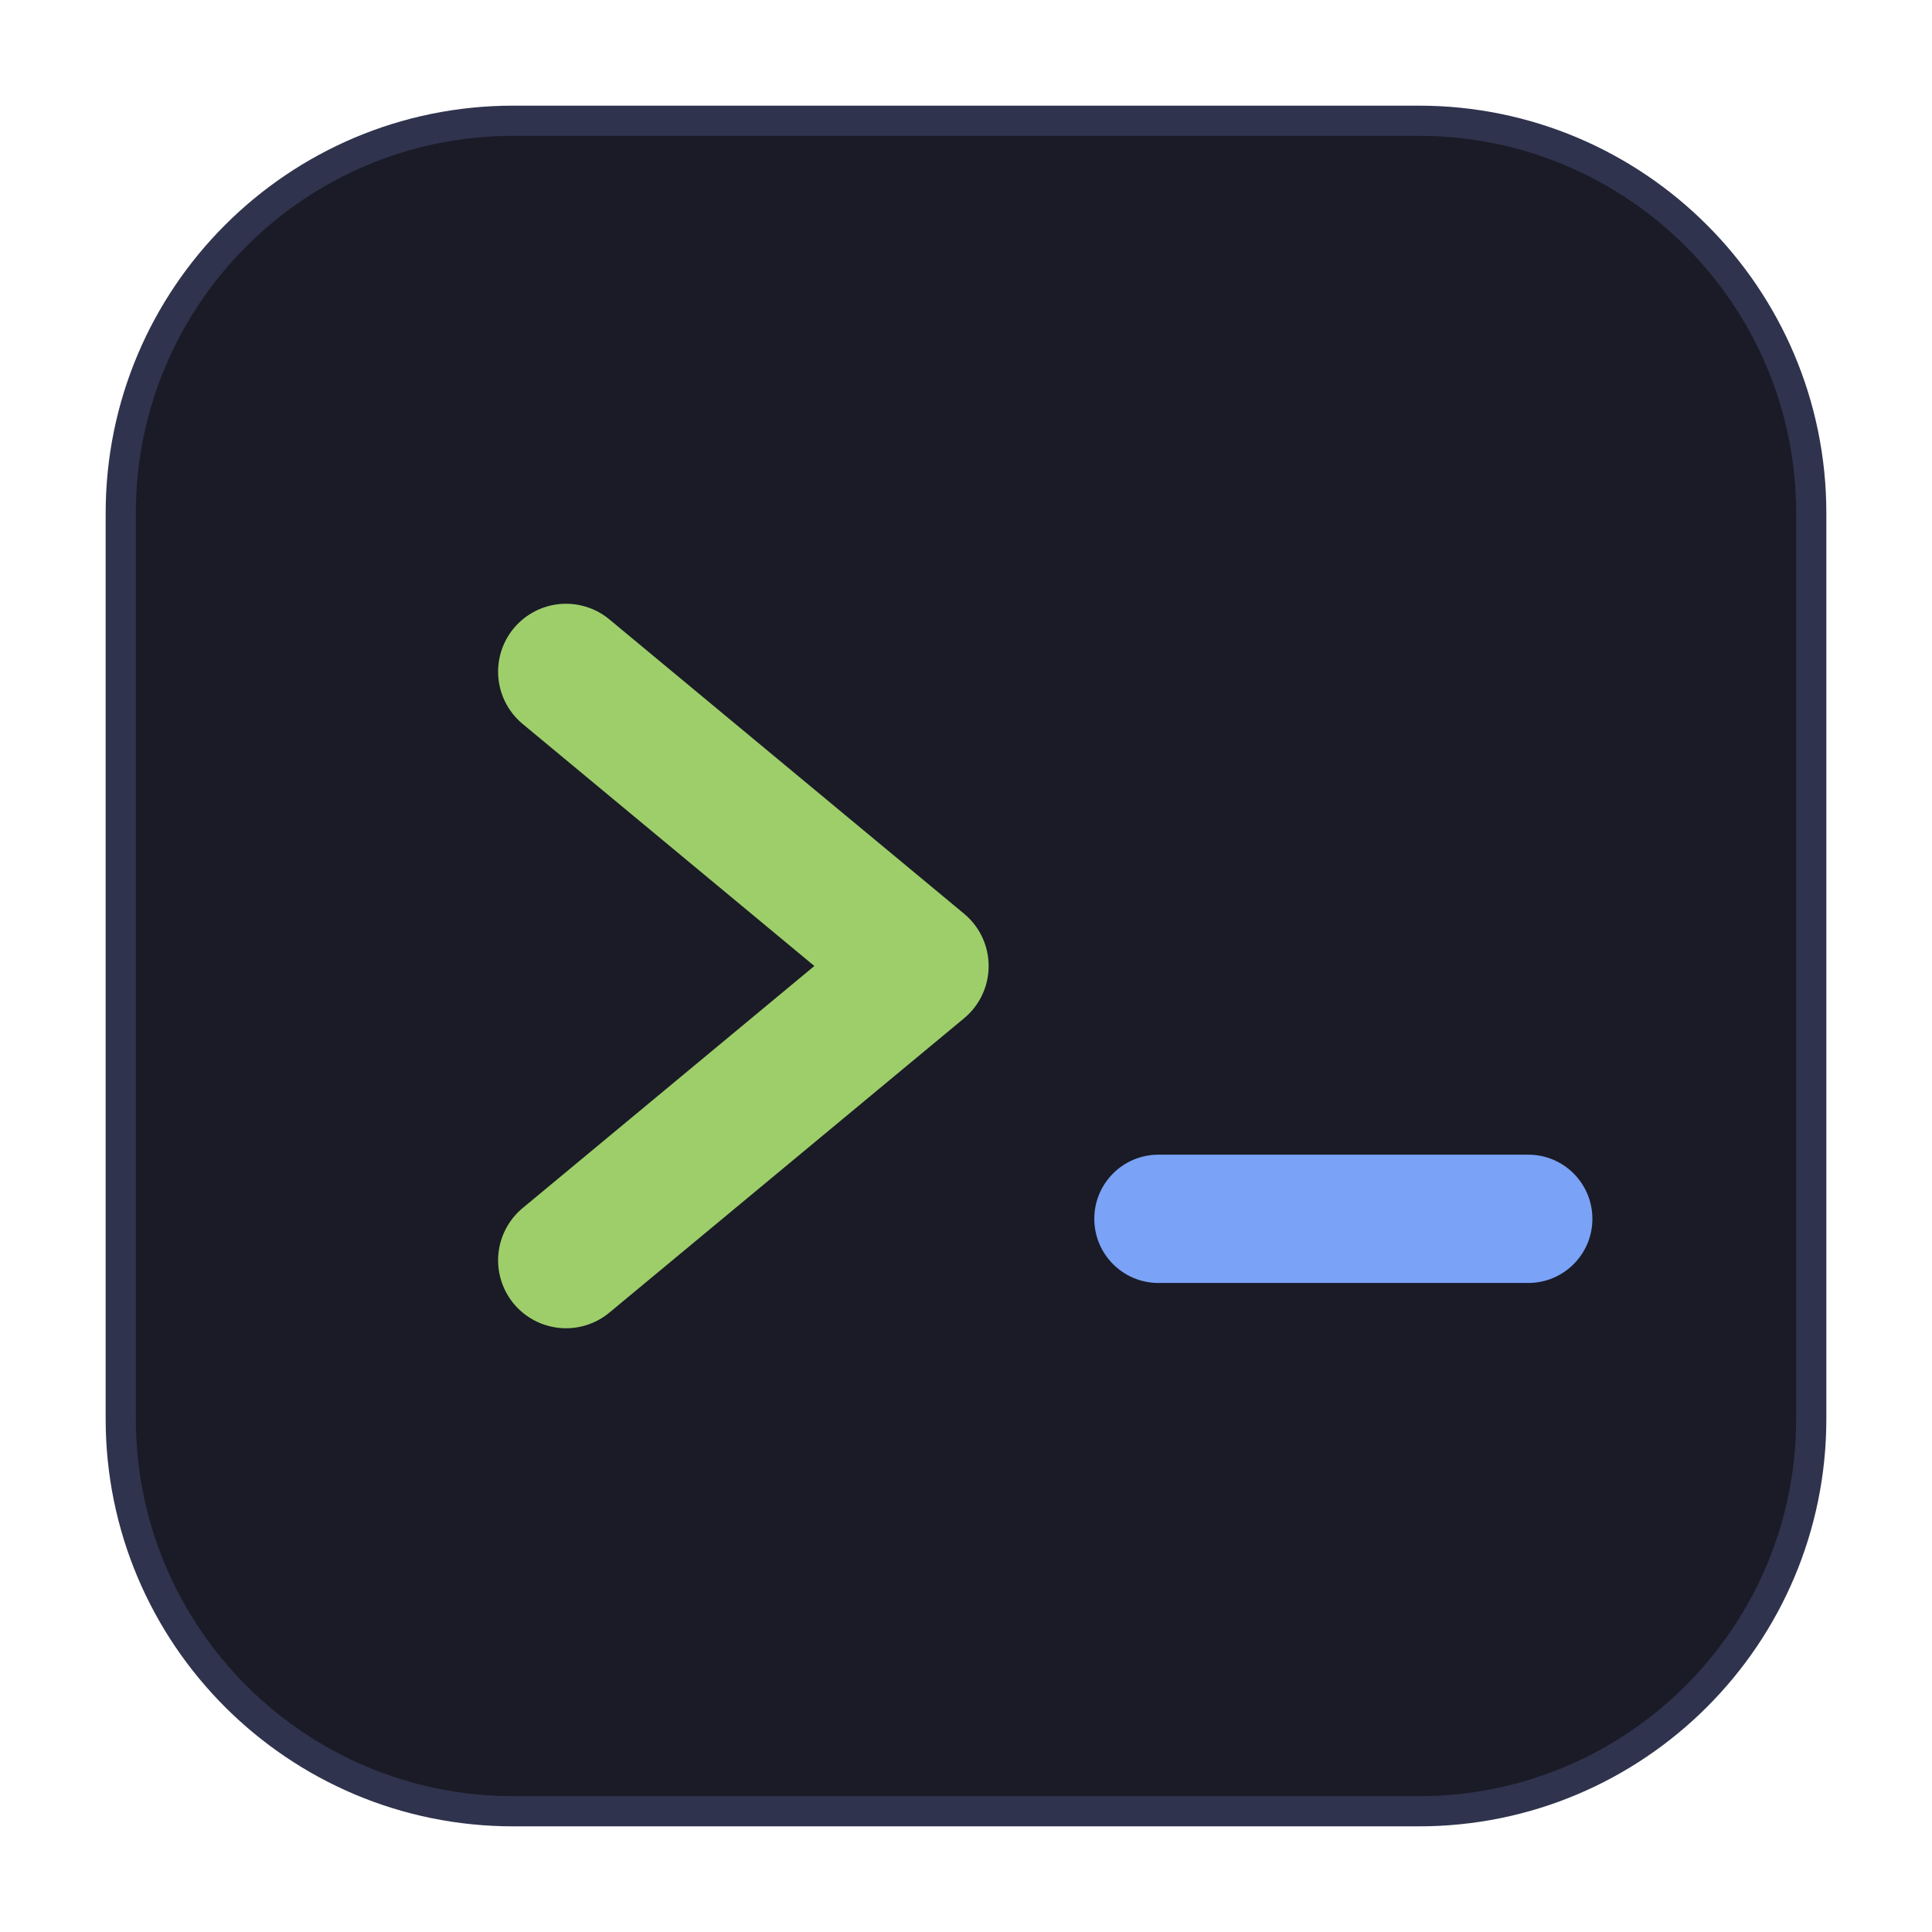
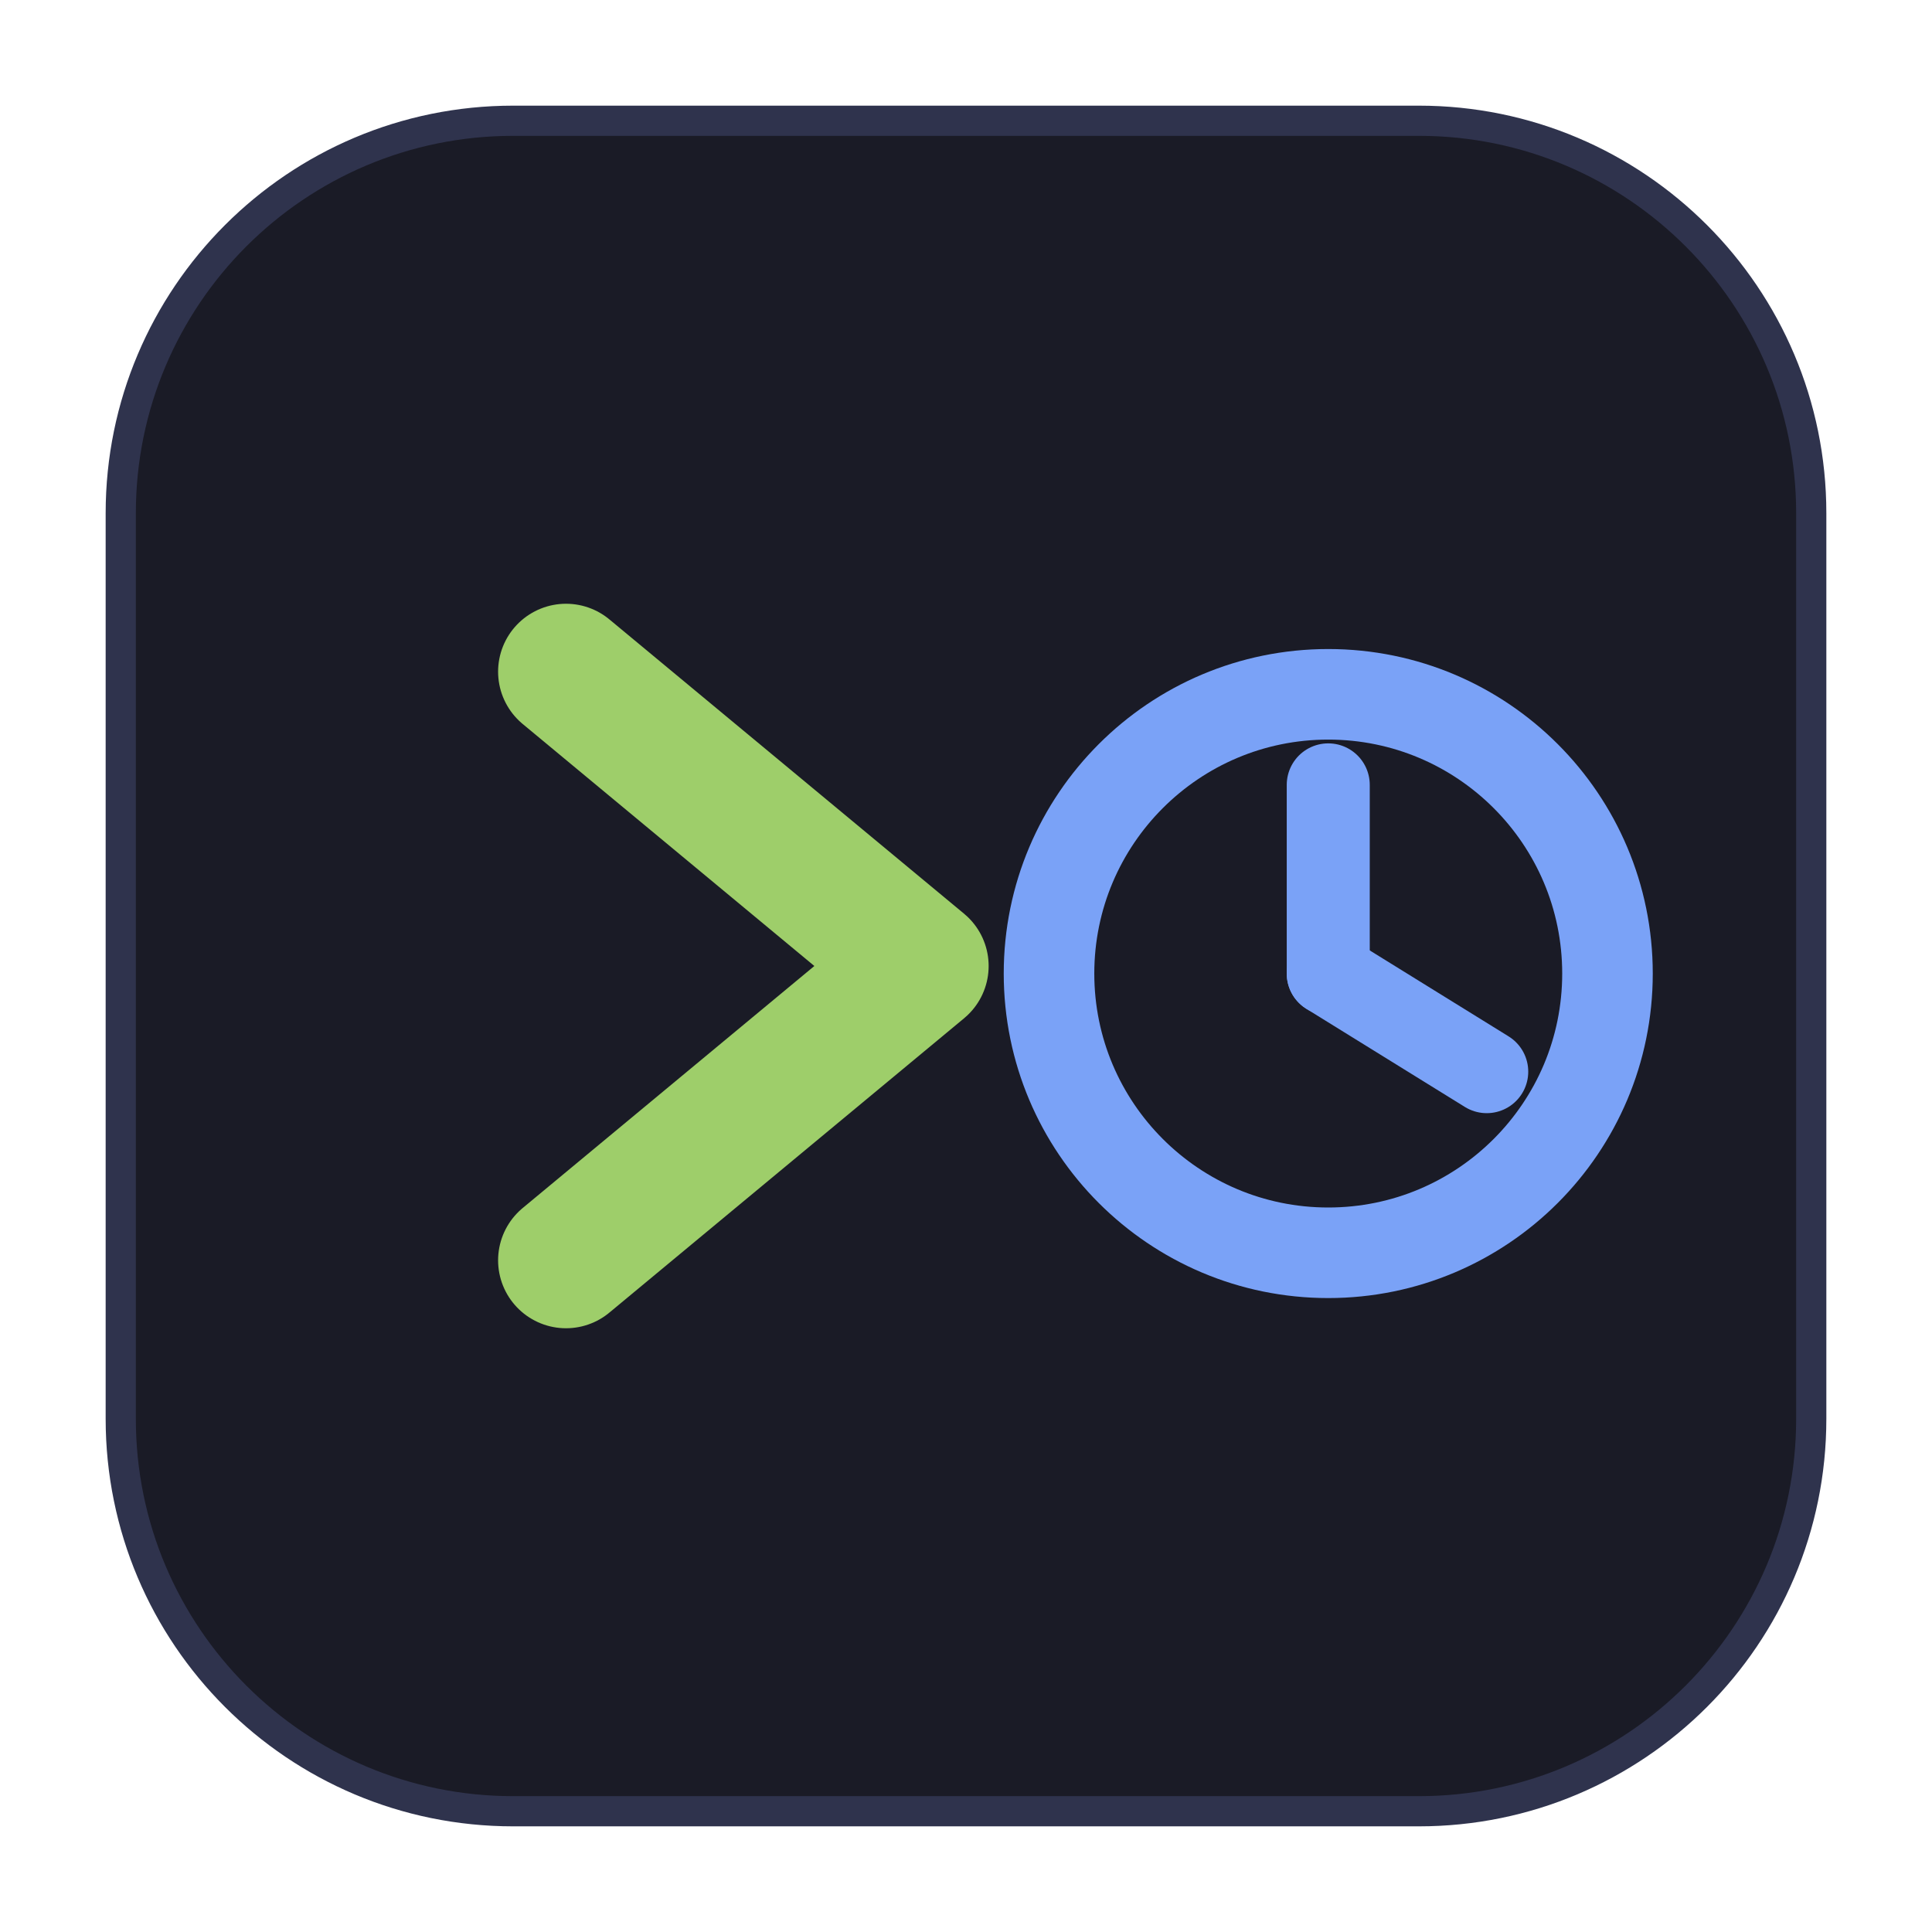
<svg xmlns="http://www.w3.org/2000/svg" viewBox="0 0 512 512" width="512" height="512" role="img" aria-label="tui-tools">
  <rect x="32" y="32" width="448" height="448" rx="104" ry="104" fill="#1a1b26" stroke="#2f334d" stroke-width="8" />
  <polyline points="150,178 244,256 150,334" fill="none" stroke="#9ece6a" stroke-width="36" stroke-linecap="round" stroke-linejoin="round" />
-   <rect x="290" y="306" width="132" height="34" rx="17" fill="#7aa2f7" />
+   <circle cx="352" cy="258" r="74" fill="#1a1b26" stroke="#7aa2f7" stroke-width="24" />
+   <line x1="352" y1="258" x2="352" y2="208" stroke="#7aa2f7" stroke-width="22" stroke-linecap="round" />
+   <line x1="352" y1="258" x2="394" y2="284" stroke="#7aa2f7" stroke-width="22" stroke-linecap="round" />
</svg>
